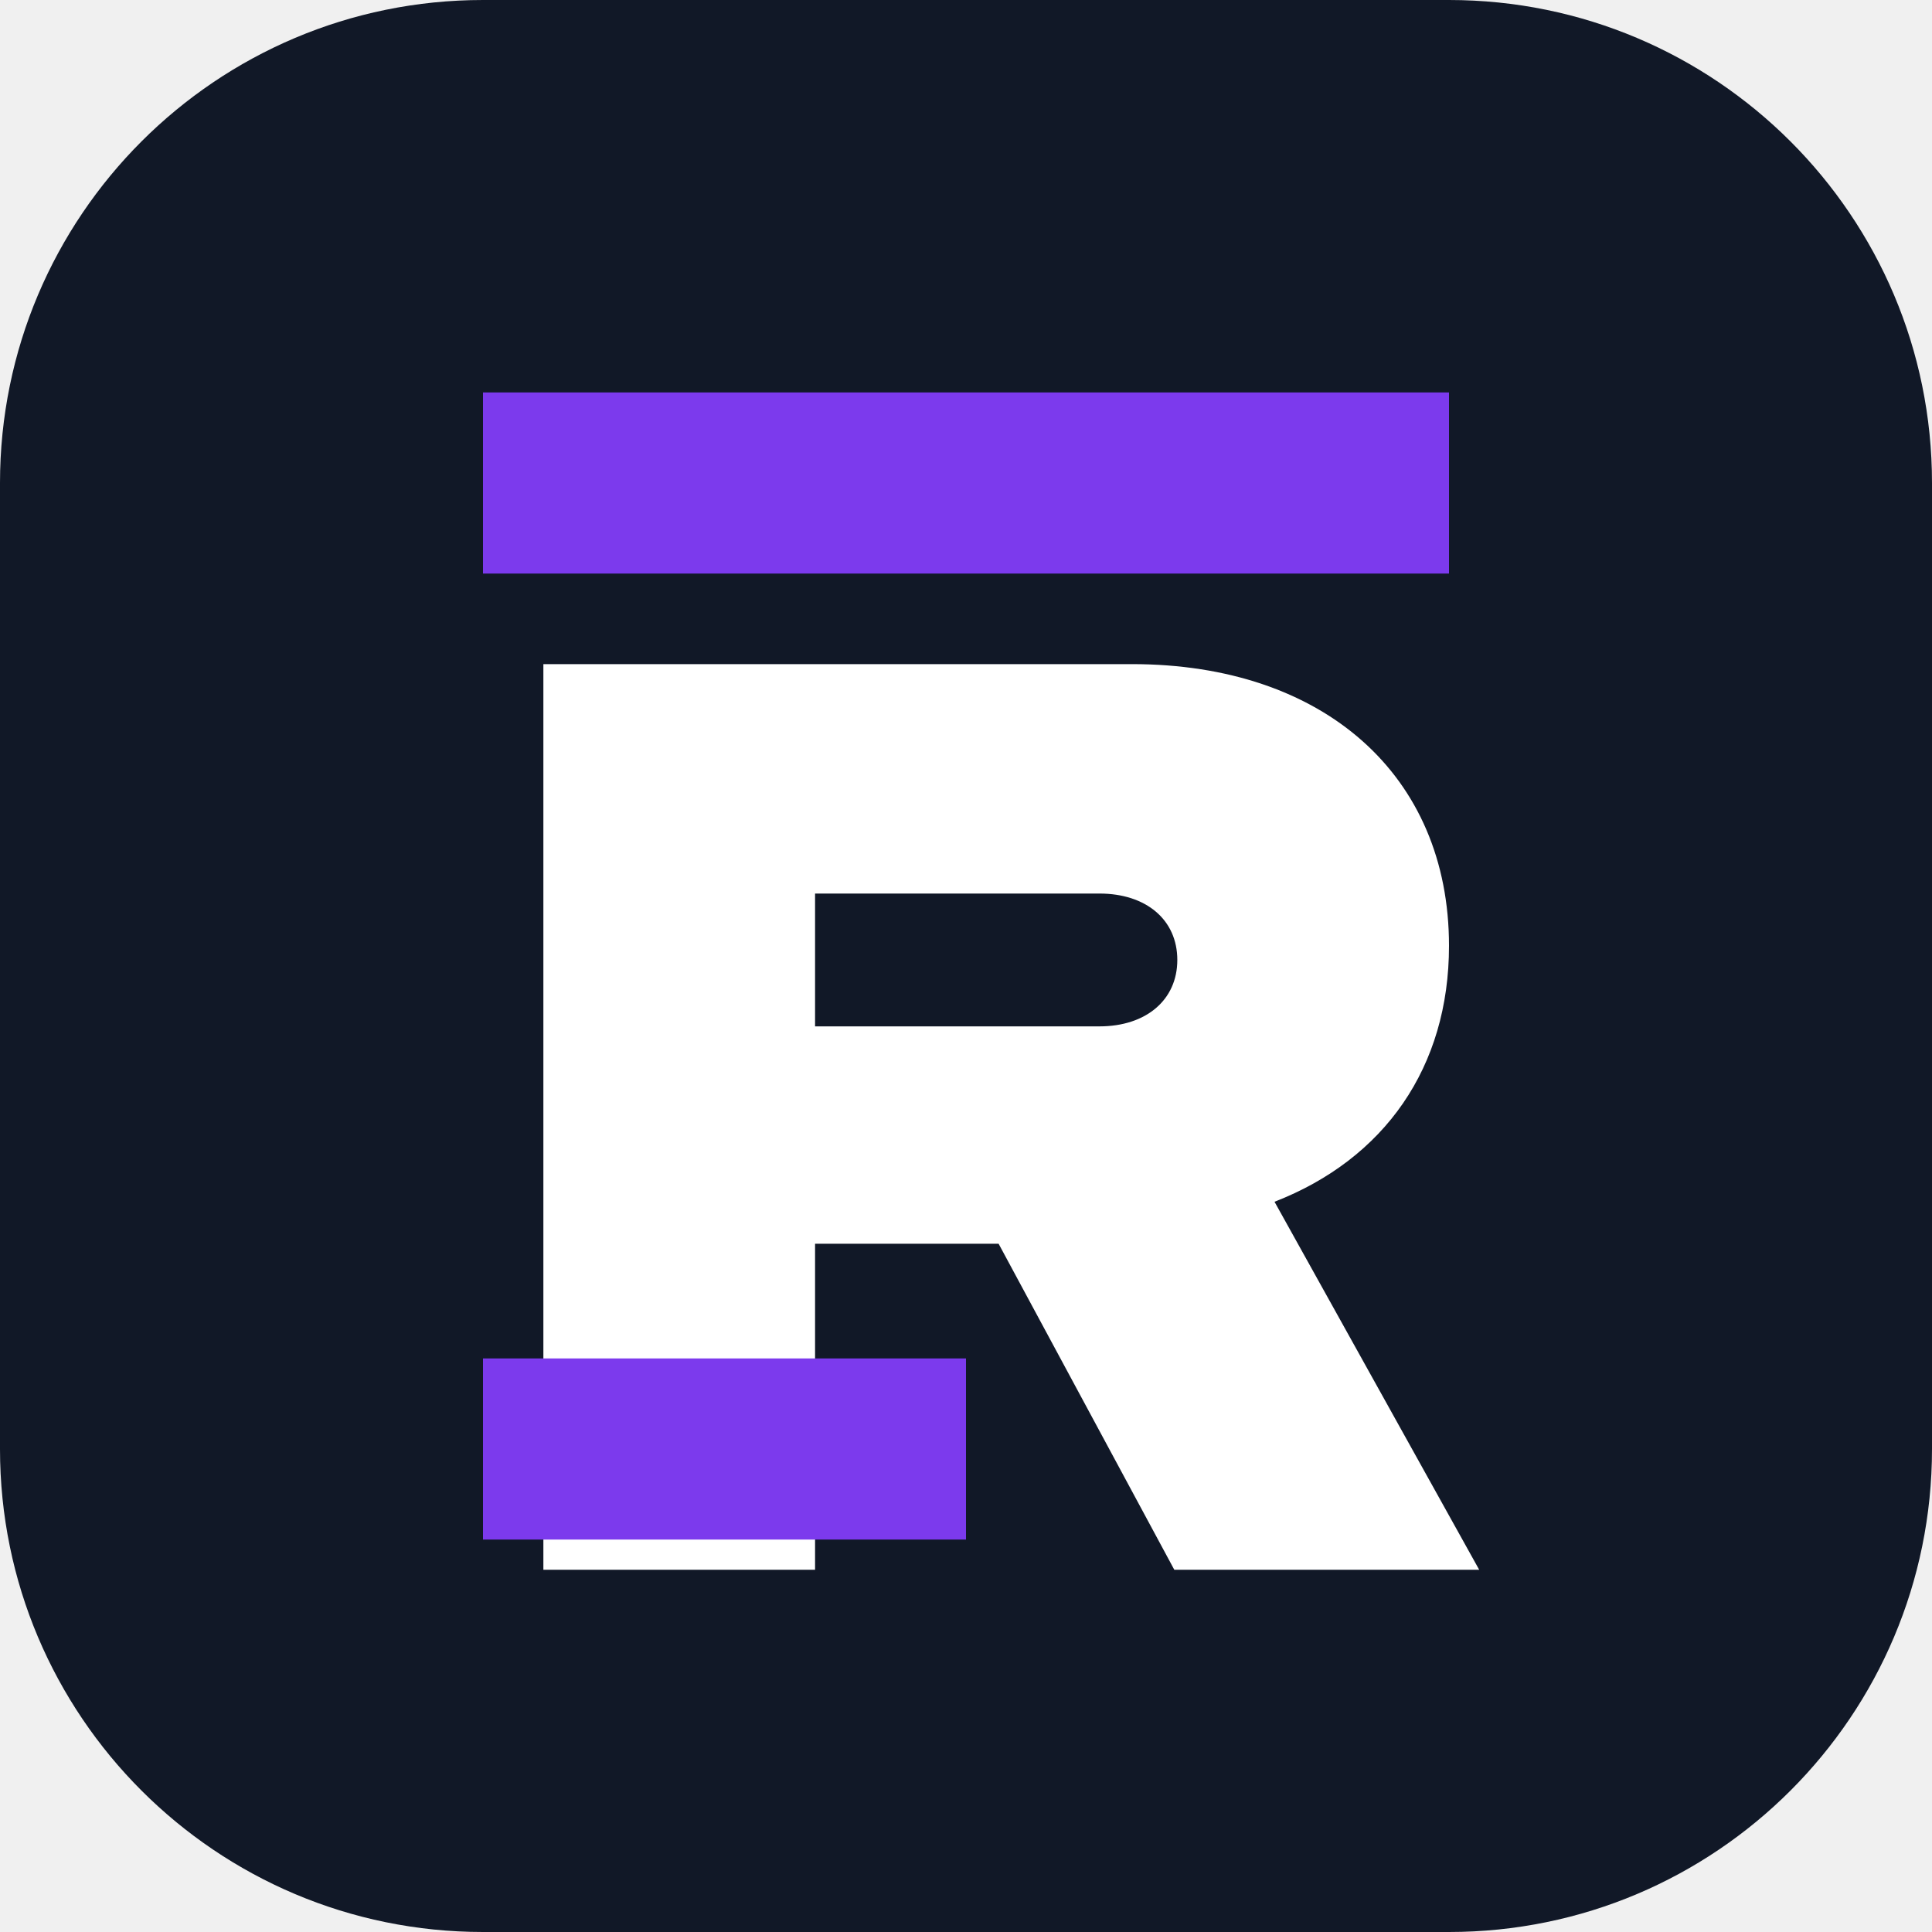
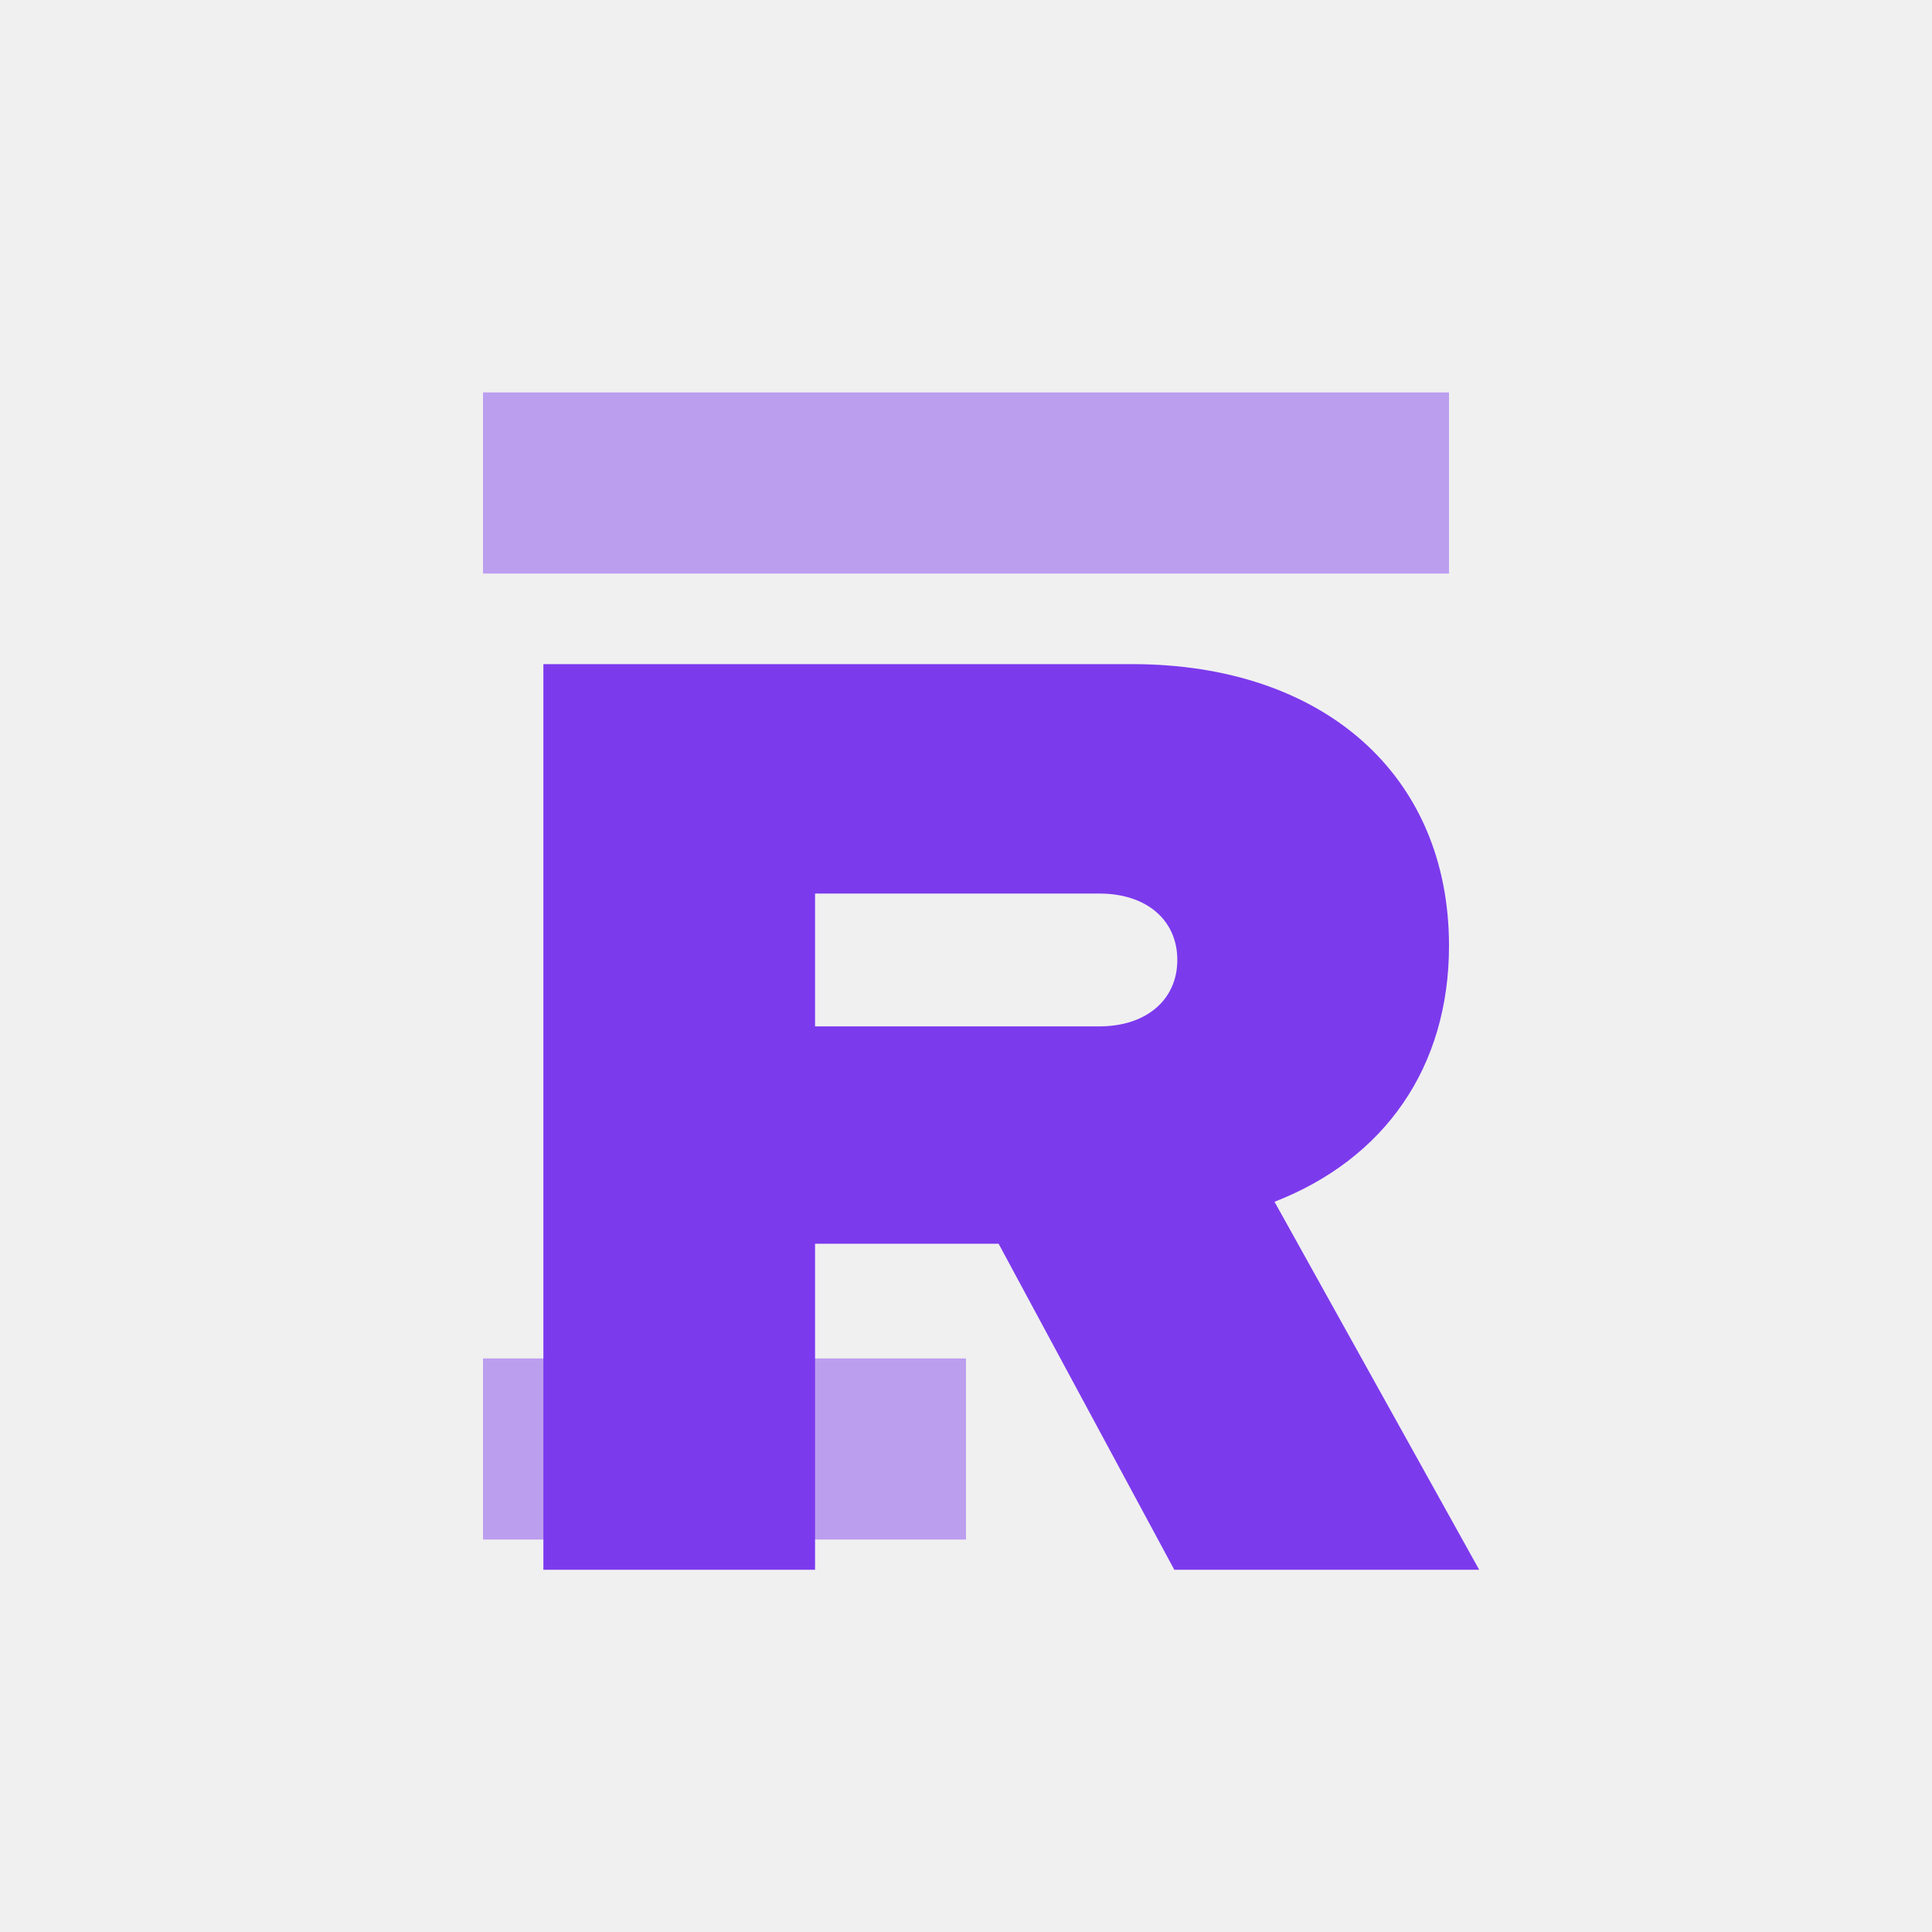
<svg xmlns="http://www.w3.org/2000/svg" width="64" height="64" viewBox="0 0 64 64" fill="none">
-   <rect width="64" height="64" rx="16" fill="#111827" />
-   <path d="M18 22h19.5c6.35 0 10.5 3.68 10.5 9.33 0 4.02-2.13 7.06-5.78 8.48L49 52H38.9l-5.82-10.8H27V52h-9V22Zm9 7.6v4.4h9.42c1.55 0 2.58-.88 2.58-2.2 0-1.33-1.03-2.2-2.58-2.2H27Z" fill="#FFFFFF" />
-   <path d="M16 13h32v6H16v-6Zm0 32h16v6H16v-6Z" fill="#7C3AED" />
+   <path d="M18 22h19.5c6.35 0 10.5 3.68 10.5 9.33 0 4.02-2.13 7.06-5.78 8.48L49 52H38.9l-5.82-10.8H27V52h-9V22Zm9 7.6v4.4h9.42c1.55 0 2.58-.88 2.58-2.2 0-1.33-1.03-2.2-2.58-2.2H27Z" fill="#7C3AED" />
+   <path d="M16 13h32v6H16v-6Zm0 32h16v6H16v-6Z" fill="#7C3AED" opacity="0.45" />
</svg>
